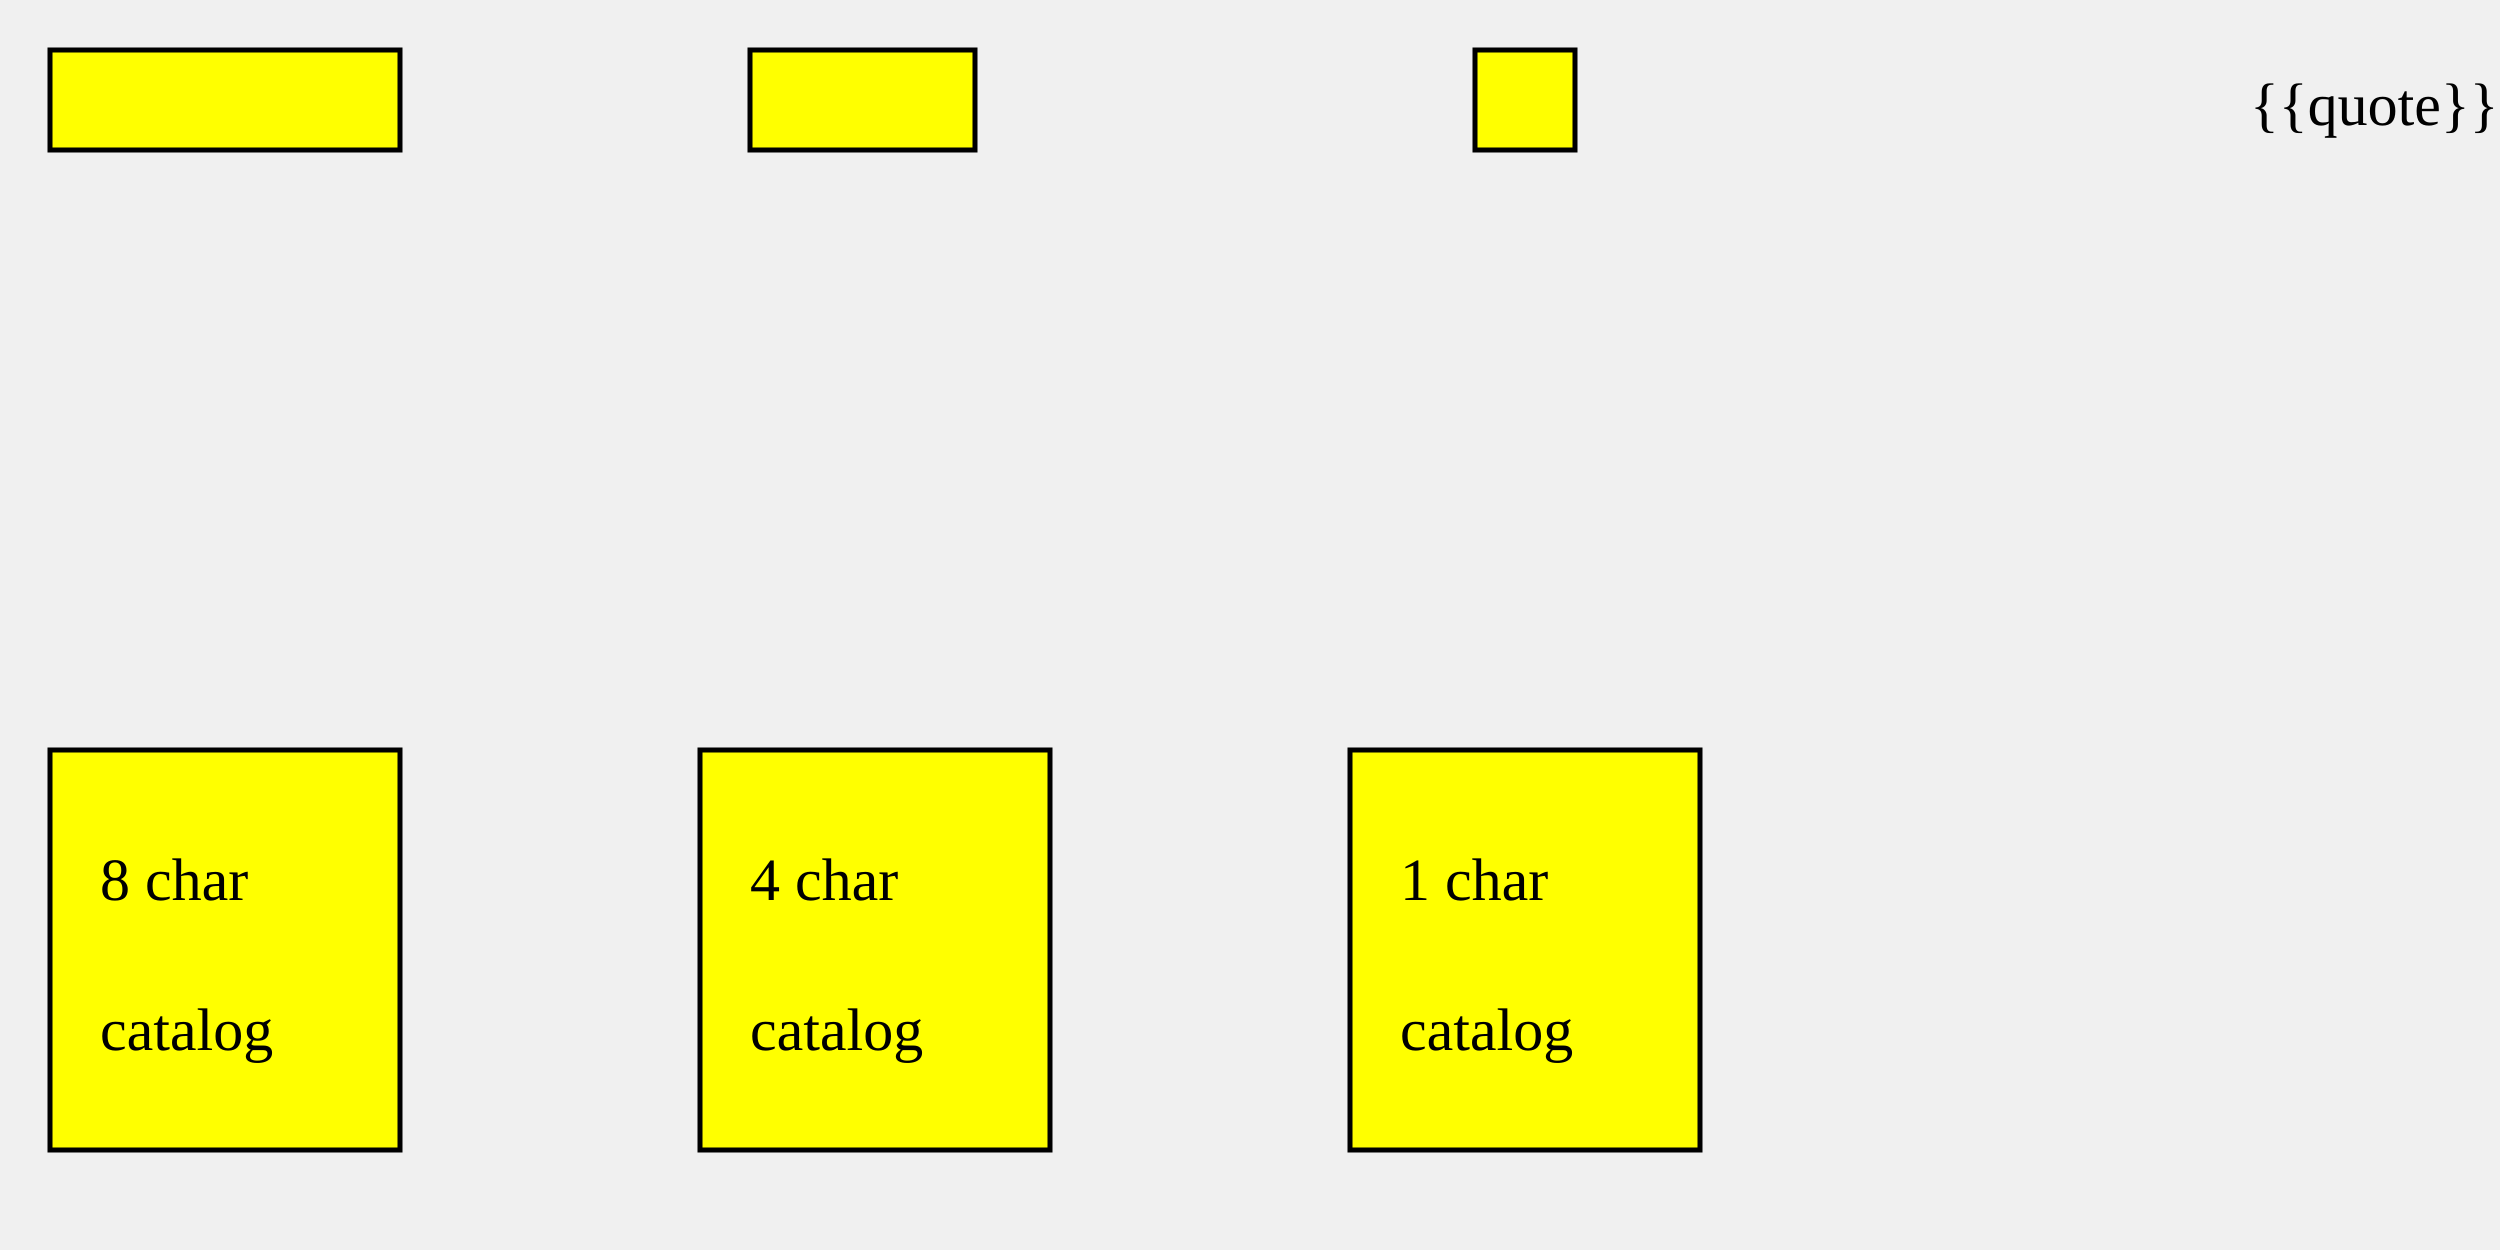
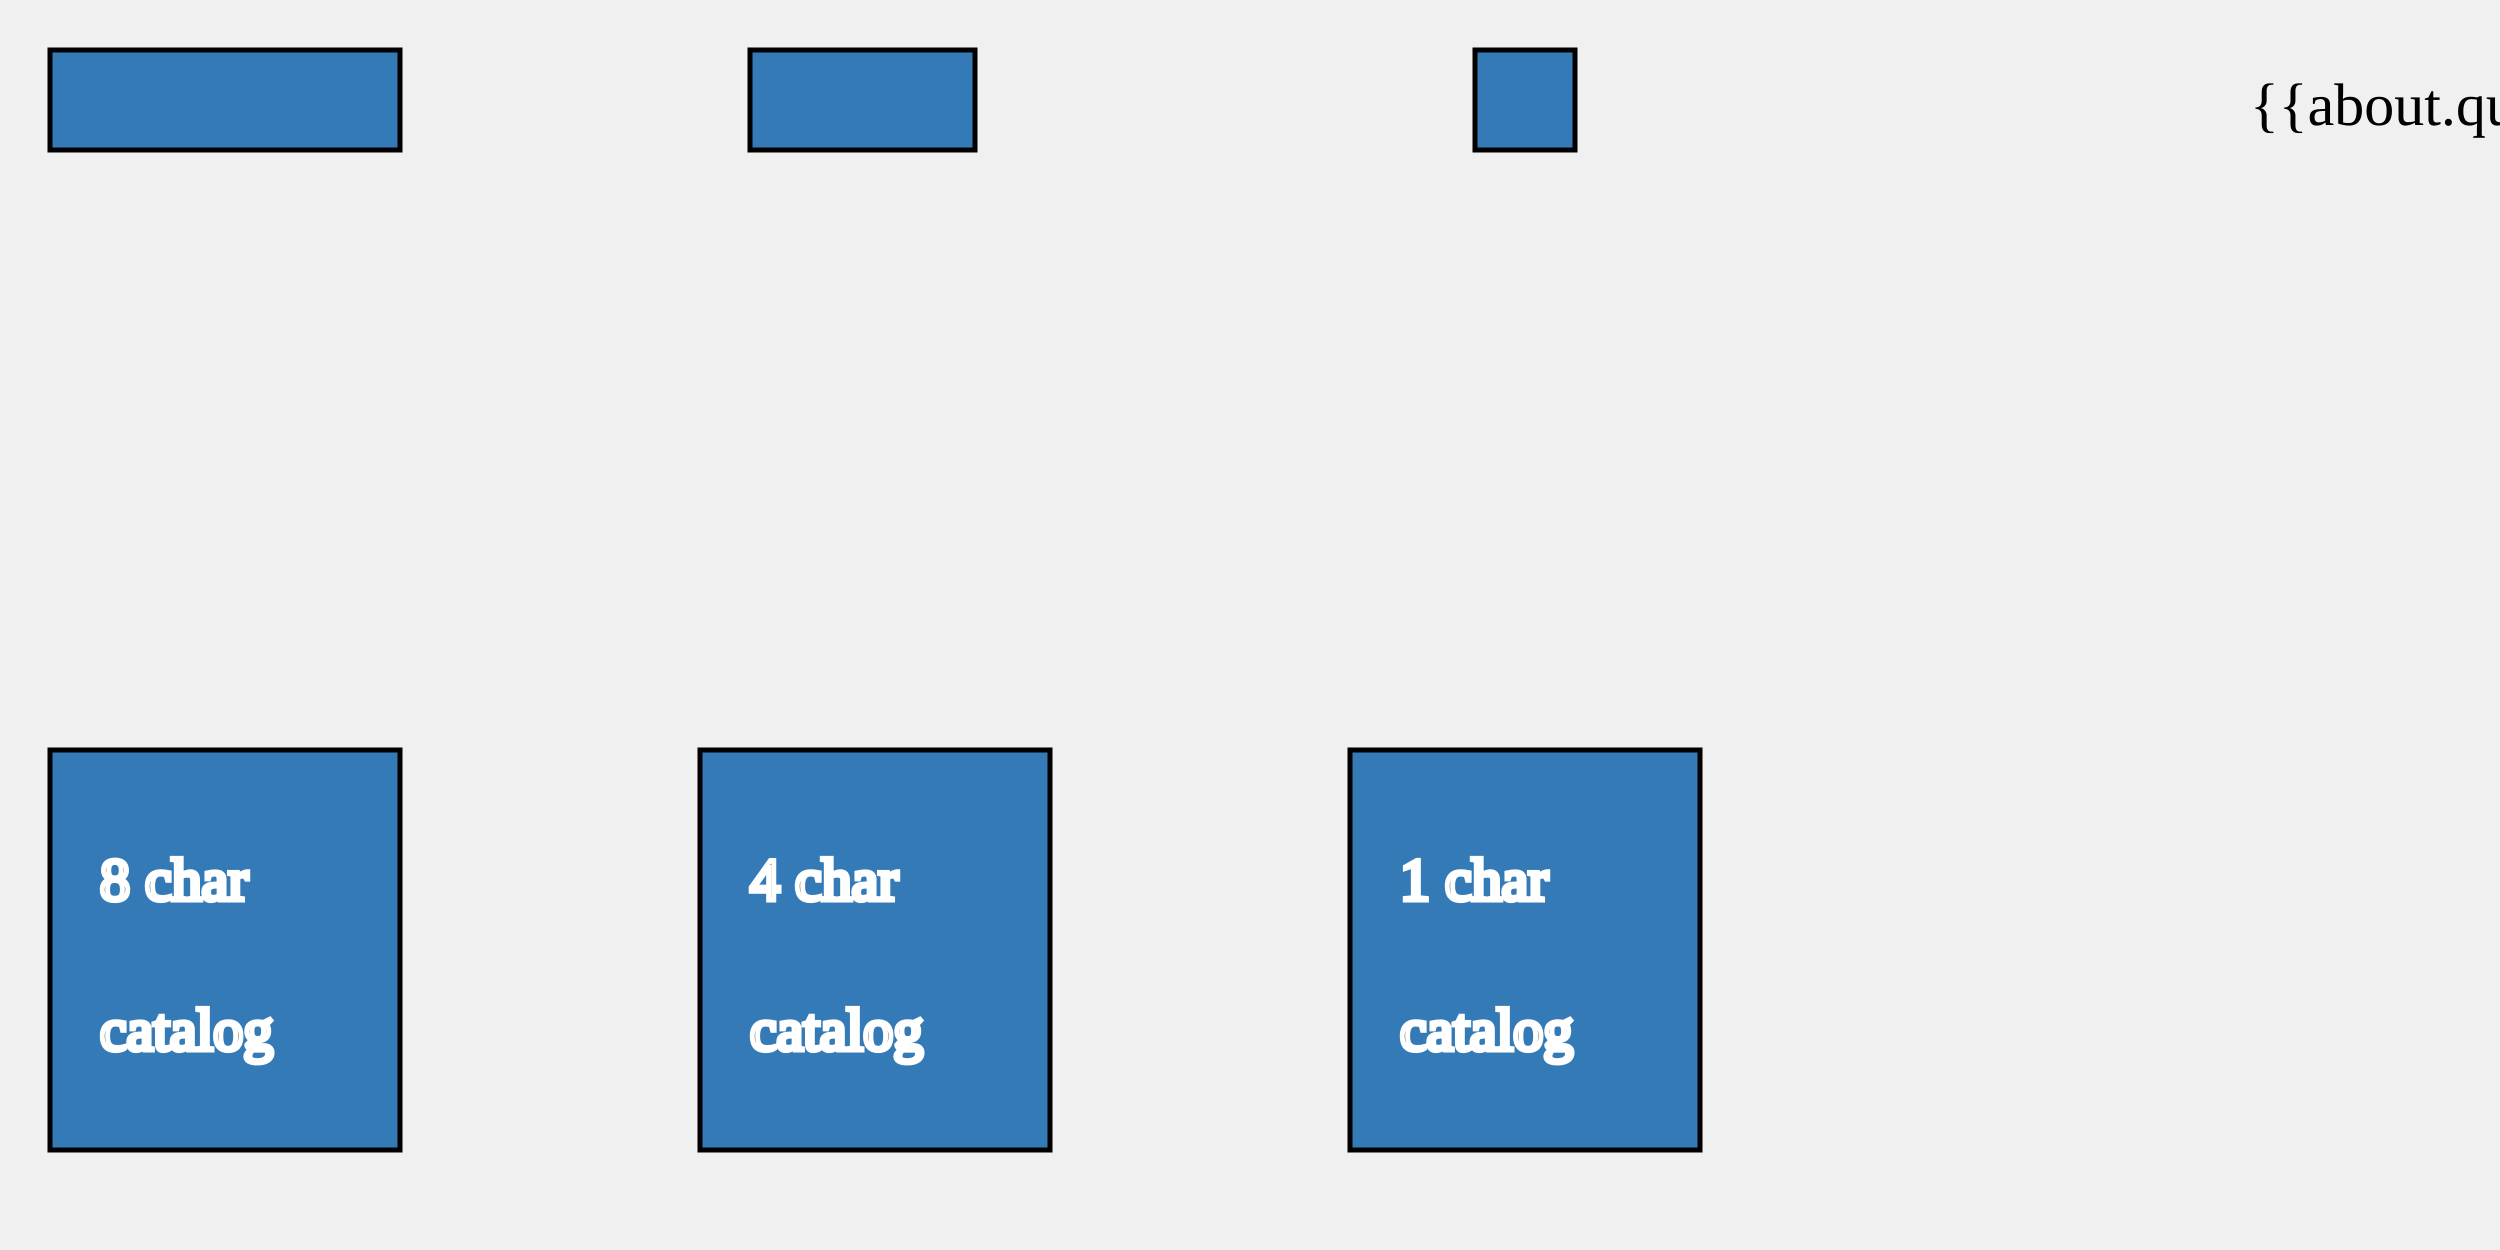
<svg xmlns="http://www.w3.org/2000/svg" width="500" height="250">
  <text x="450" y="25" fill="black">
- 		{{quote}}
+ 		{{about.quote}}
		<animateMotion path="M 0 0 L -1800 0" dur="60s" fill="freeze" repeatCount="indefinite" />
  </text>
-   <rect x="10" y="10" width="70" height="20" fill="yellow" stroke="black" />
-   <rect x="150" y="10" width="45" height="20" fill="yellow" stroke="black" />
-   <rect x="295" y="10" width="20" height="20" fill="yellow" stroke="black" />
-   <rect x="10" y="150" width="70" height="80" fill="yellow" stroke="black" />
-   <rect x="140" y="150" width="70" height="80" fill="yellow" stroke="black" />
-   <rect x="270" y="150" width="70" height="80" fill="yellow" stroke="black" />
-   <text x="20" y="180">8 char</text>
-   <text x="150" y="180">4 char</text>
-   <text x="280" y="180">1 char</text>
-   <text x="20" y="210">catalog</text>
-   <text x="150" y="210">catalog</text>
-   <text x="280" y="210">catalog</text>
-   <text x="15" y="25" fill="black" ng-repeat="seq in sequence8" visibility="hidden">
+   <rect x="10" y="10" width="70" height="20" fill="#337ab7" stroke="black" />
+   <rect x="150" y="10" width="45" height="20" fill="#337ab7" stroke="black" />
+   <rect x="295" y="10" width="20" height="20" fill="#337ab7" stroke="black" />
+   <rect x="10" y="150" width="70" height="80" fill="#337ab7" stroke="black" />
+   <rect x="140" y="150" width="70" height="80" fill="#337ab7" stroke="black" />
+   <rect x="270" y="150" width="70" height="80" fill="#337ab7" stroke="black" />
+   <text x="20" y="180" stroke="white">8 char</text>
+   <text x="150" y="180" stroke="white">4 char</text>
+   <text x="280" y="180" stroke="white">1 char</text>
+   <text x="20" y="210" stroke="white">catalog</text>
+   <text x="150" y="210" stroke="white">catalog</text>
+   <text x="280" y="210" stroke="white">catalog</text>
+   <text x="15" y="25" fill="black" ng-repeat="seq in about.sequence8" visibility="hidden">
		{{seq.str}}
		<animateMotion path="M 0 0 L 0 130" dur="1s" begin="{{seq.begin/4.5+15}}s" fill="freeze" />
    <set attributeName="visibility" attributeType="CSS" to="visible" begin="{{seq.begin/4.5+15}}" fill="freeze" />
    <set attributeName="visibility" attributeType="CSS" to="hidden" begin="{{seq.begin/4.5+16}}" fill="freeze" />
  </text>
-   <text x="155" y="25" fill="black" ng-repeat="seq in sequence4" visibility="hidden">
+   <text x="155" y="25" fill="black" ng-repeat="seq in about.sequence4" visibility="hidden">
		{{seq.str}}
		<animateMotion path="M 0 0 L 0 130" dur="1s" begin="{{seq.begin/4.5+10}}s" fill="freeze" />
    <set attributeName="visibility" attributeType="CSS" to="visible" begin="{{seq.begin/4.5+10}}" fill="freeze" />
    <set attributeName="visibility" attributeType="CSS" to="hidden" begin="{{seq.begin/4.5+11}}" fill="freeze" />
  </text>
-   <text x="300" y="25" fill="black" ng-repeat="seq in sequence1" visibility="hidden">
+   <text x="300" y="25" fill="black" ng-repeat="seq in about.sequence1" visibility="hidden">
		{{seq.str}}
		<animateMotion path="M 0 0 L 0 130" dur="1s" begin="{{seq.begin/4.5+5}}s" fill="freeze" />
    <set attributeName="visibility" attributeType="CSS" to="visible" begin="{{seq.begin/4.5+5}}" fill="freeze" />
    <set attributeName="visibility" attributeType="CSS" to="hidden" begin="{{seq.begin/4.5+6}}" fill="freeze" />
  </text>
</svg>
